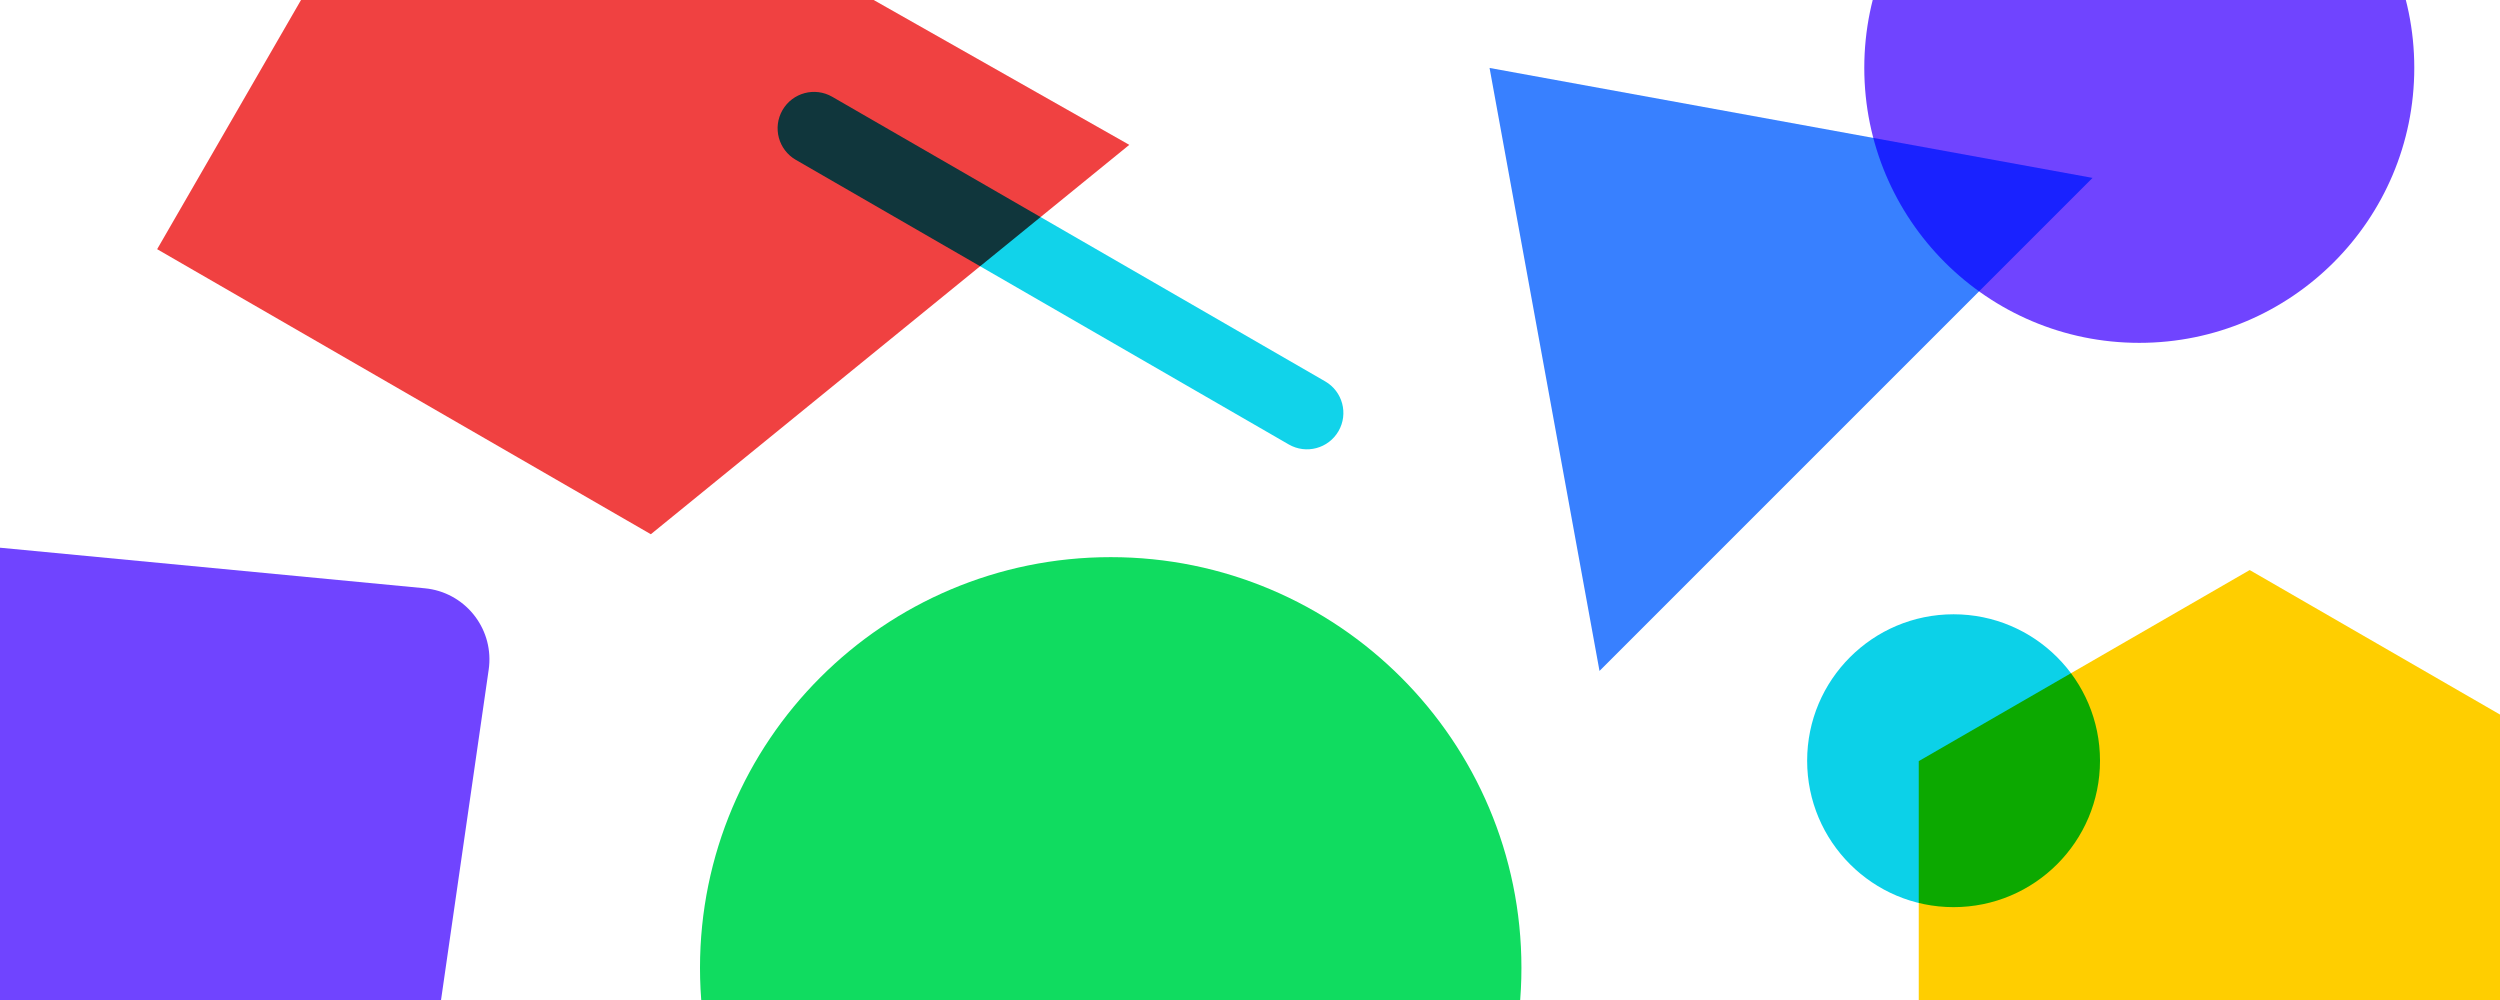
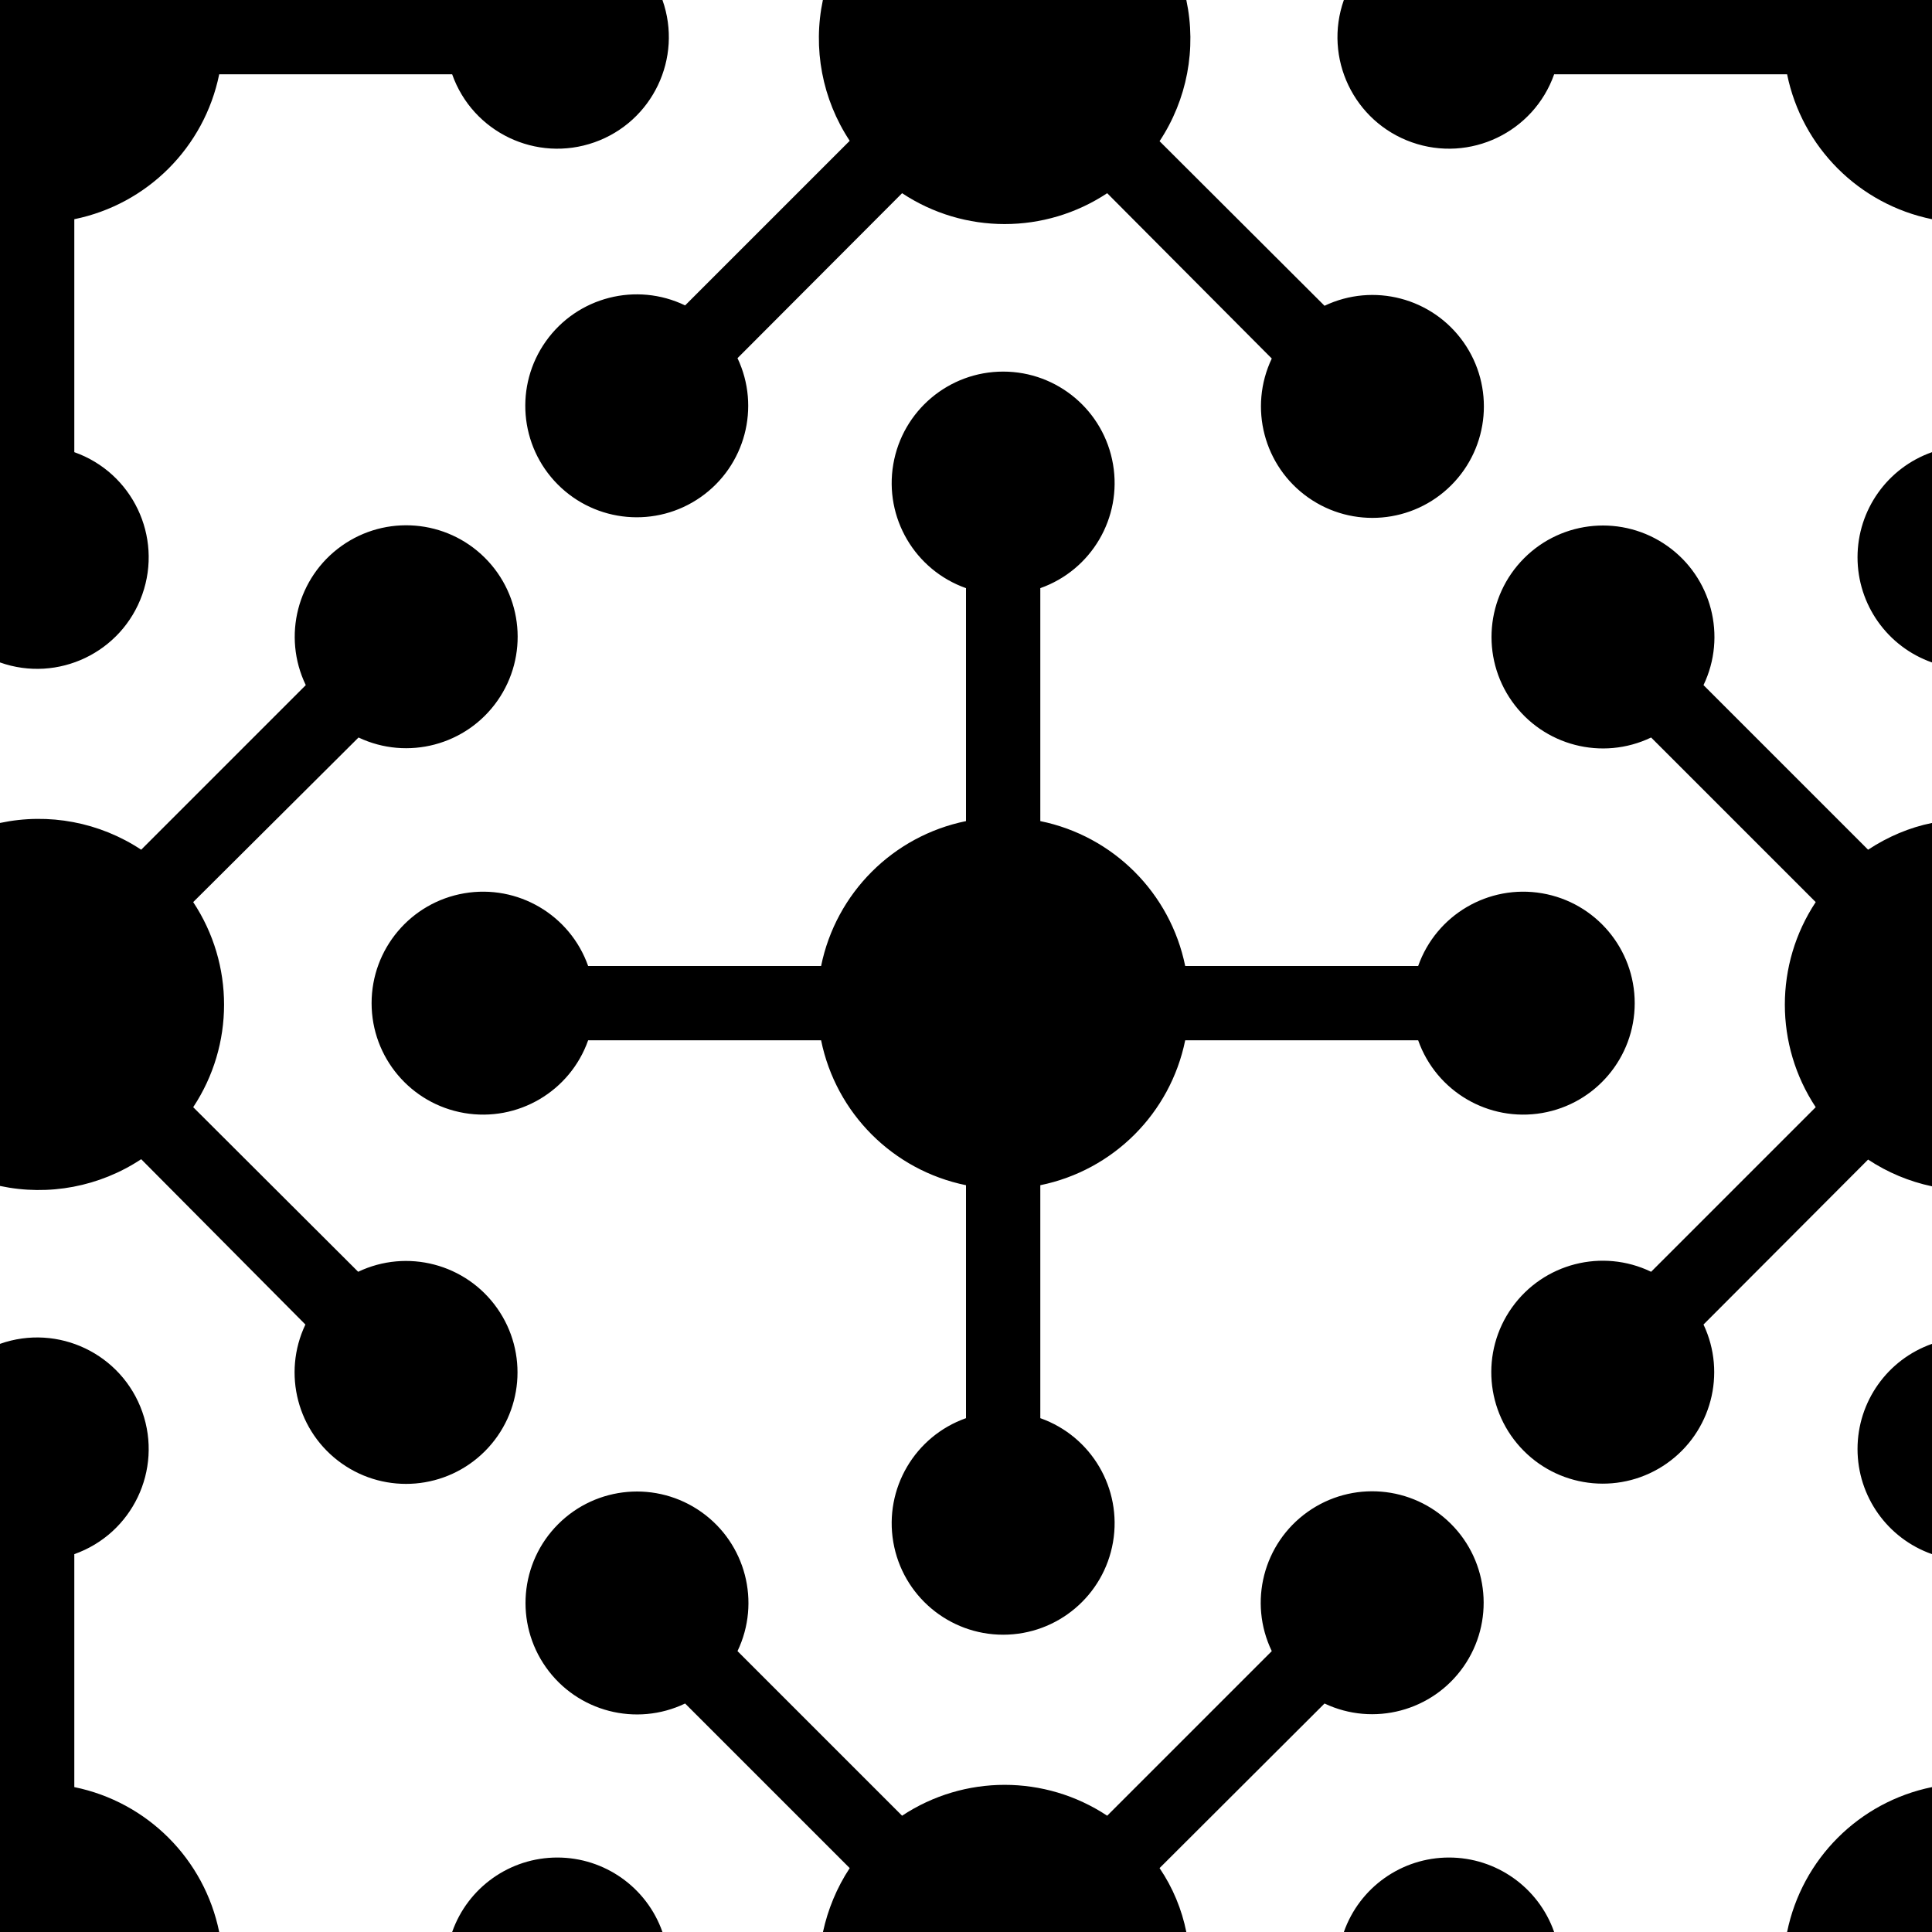
- <svg xmlns="http://www.w3.org/2000/svg" width="350" height="140" style="background:#f6f7f9">
-   <g fill="none" fill-rule="evenodd">
-     <path fill="#F04141" style="mix-blend-mode:multiply" d="M61.905-34.23l96.194 54.51-66.982 54.512L22 34.887z" />
-     <circle fill="#10DC60" style="mix-blend-mode:multiply" cx="155.5" cy="135.5" r="57.5" />
-     <path fill="#3880FF" style="mix-blend-mode:multiply" d="M208.538 9.513l84.417 15.392L223.93 93.93z" />
-     <path fill="#FFCE00" style="mix-blend-mode:multiply" d="M268.625 106.557l46.332-26.75 46.332 26.75v53.5l-46.332 26.75-46.332-26.75z" />
-     <circle fill="#7044FF" style="mix-blend-mode:multiply" cx="299.5" cy="9.5" r="38.5" />
-     <rect fill="#11D3EA" style="mix-blend-mode:multiply" transform="rotate(-60 148.47 37.886)" x="143.372" y="-7.056" width="10.196" height="89.884" rx="5.098" />
-     <path d="M-25.389 74.253l84.86 8.107c5.498.525 9.53 5.407 9.004 10.905a10 10 0 0 1-.057.477l-12.36 85.671a10.002 10.002 0 0 1-11.634 8.42l-86.351-15.226c-5.44-.959-9.07-6.145-8.112-11.584l13.851-78.551a10 10 0 0 1 10.799-8.219z" fill="#7044FF" style="mix-blend-mode:multiply" />
-     <circle fill="#0CD1E8" style="mix-blend-mode:multiply" cx="273.5" cy="106.5" r="20.5" />
-   </g>
+ <svg xmlns="http://www.w3.org/2000/svg" width="52" height="52" viewBox="0 0 52 52">
+   <path fill="#000000" d="M0 17.83V0h17.83a3 3 0 0 1-5.66 2H5.9A5 5 0 0 1 2 5.9v6.27a3 3 0 0 1-2 5.66zm0 18.34a3 3 0 0 1 2 5.66v6.27A5 5 0 0 1 5.9 52h6.27a3 3 0 0 1 5.66 0H0V36.17zM36.17 52a3 3 0 0 1 5.66 0h6.27a5 5 0 0 1 3.9-3.9v-6.27a3 3 0 0 1 0-5.66V52H36.17zM0 31.93v-9.78a5 5 0 0 1 3.8.72l4.43-4.43a3 3 0 1 1 1.42 1.41L5.2 24.28a5 5 0 0 1 0 5.52l4.44 4.43a3 3 0 1 1-1.42 1.42L3.8 31.2a5 5 0 0 1-3.8.72zm52-14.1a3 3 0 0 1 0-5.66V5.9A5 5 0 0 1 48.1 2h-6.27a3 3 0 0 1-5.66-2H52v17.83zm0 14.1a4.97 4.97 0 0 1-1.72-.72l-4.43 4.44a3 3 0 1 1-1.41-1.42l4.43-4.43a5 5 0 0 1 0-5.52l-4.43-4.43a3 3 0 1 1 1.41-1.41l4.43 4.43c.53-.35 1.12-.6 1.72-.72v9.78zM22.15 0h9.78a5 5 0 0 1-.72 3.8l4.44 4.43a3 3 0 1 1-1.42 1.42L29.8 5.2a5 5 0 0 1-5.52 0l-4.43 4.44a3 3 0 1 1-1.41-1.42l4.43-4.43a5 5 0 0 1-.72-3.8zm0 52c.13-.6.37-1.19.72-1.72l-4.43-4.43a3 3 0 1 1 1.41-1.41l4.43 4.43a5 5 0 0 1 5.52 0l4.43-4.43a3 3 0 1 1 1.42 1.41l-4.44 4.43c.36.53.6 1.12.72 1.72h-9.78zm9.75-24a5 5 0 0 1-3.9 3.9v6.27a3 3 0 1 1-2 0V31.9a5 5 0 0 1-3.9-3.9h-6.27a3 3 0 1 1 0-2h6.27a5 5 0 0 1 3.9-3.9v-6.27a3 3 0 1 1 2 0v6.27a5 5 0 0 1 3.9 3.9h6.27a3 3 0 1 1 0 2H31.9z" />
</svg>
